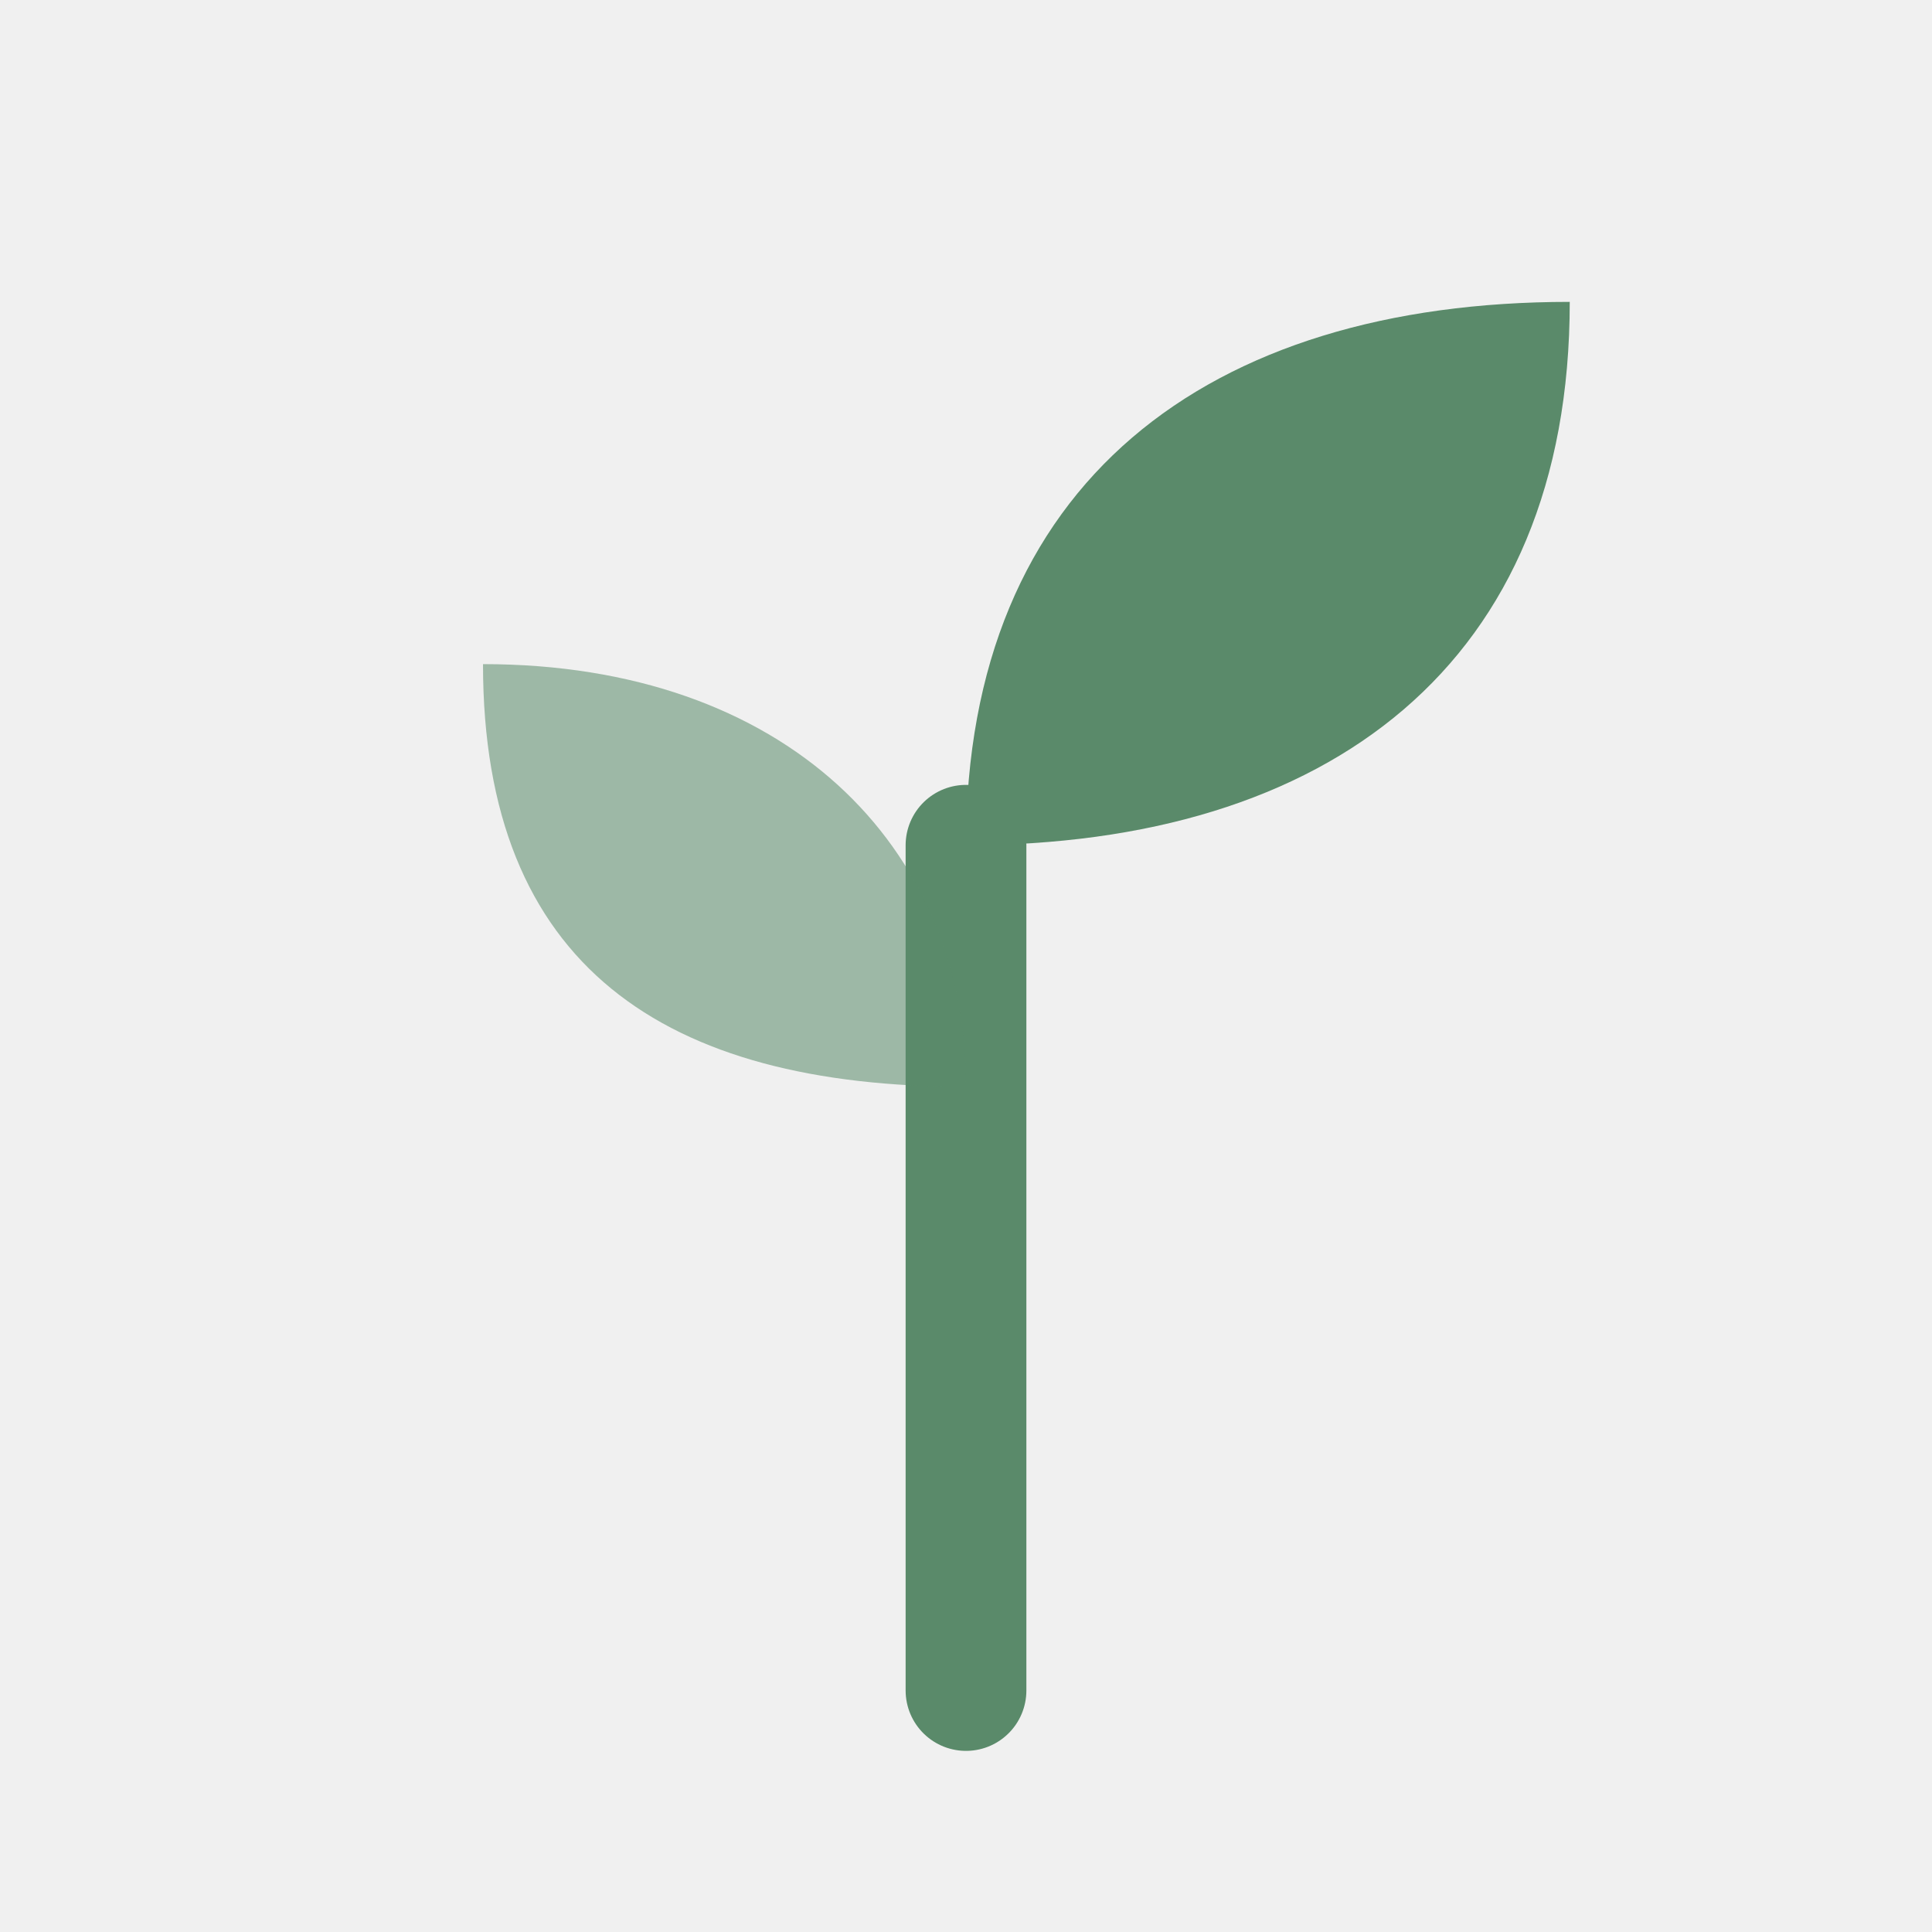
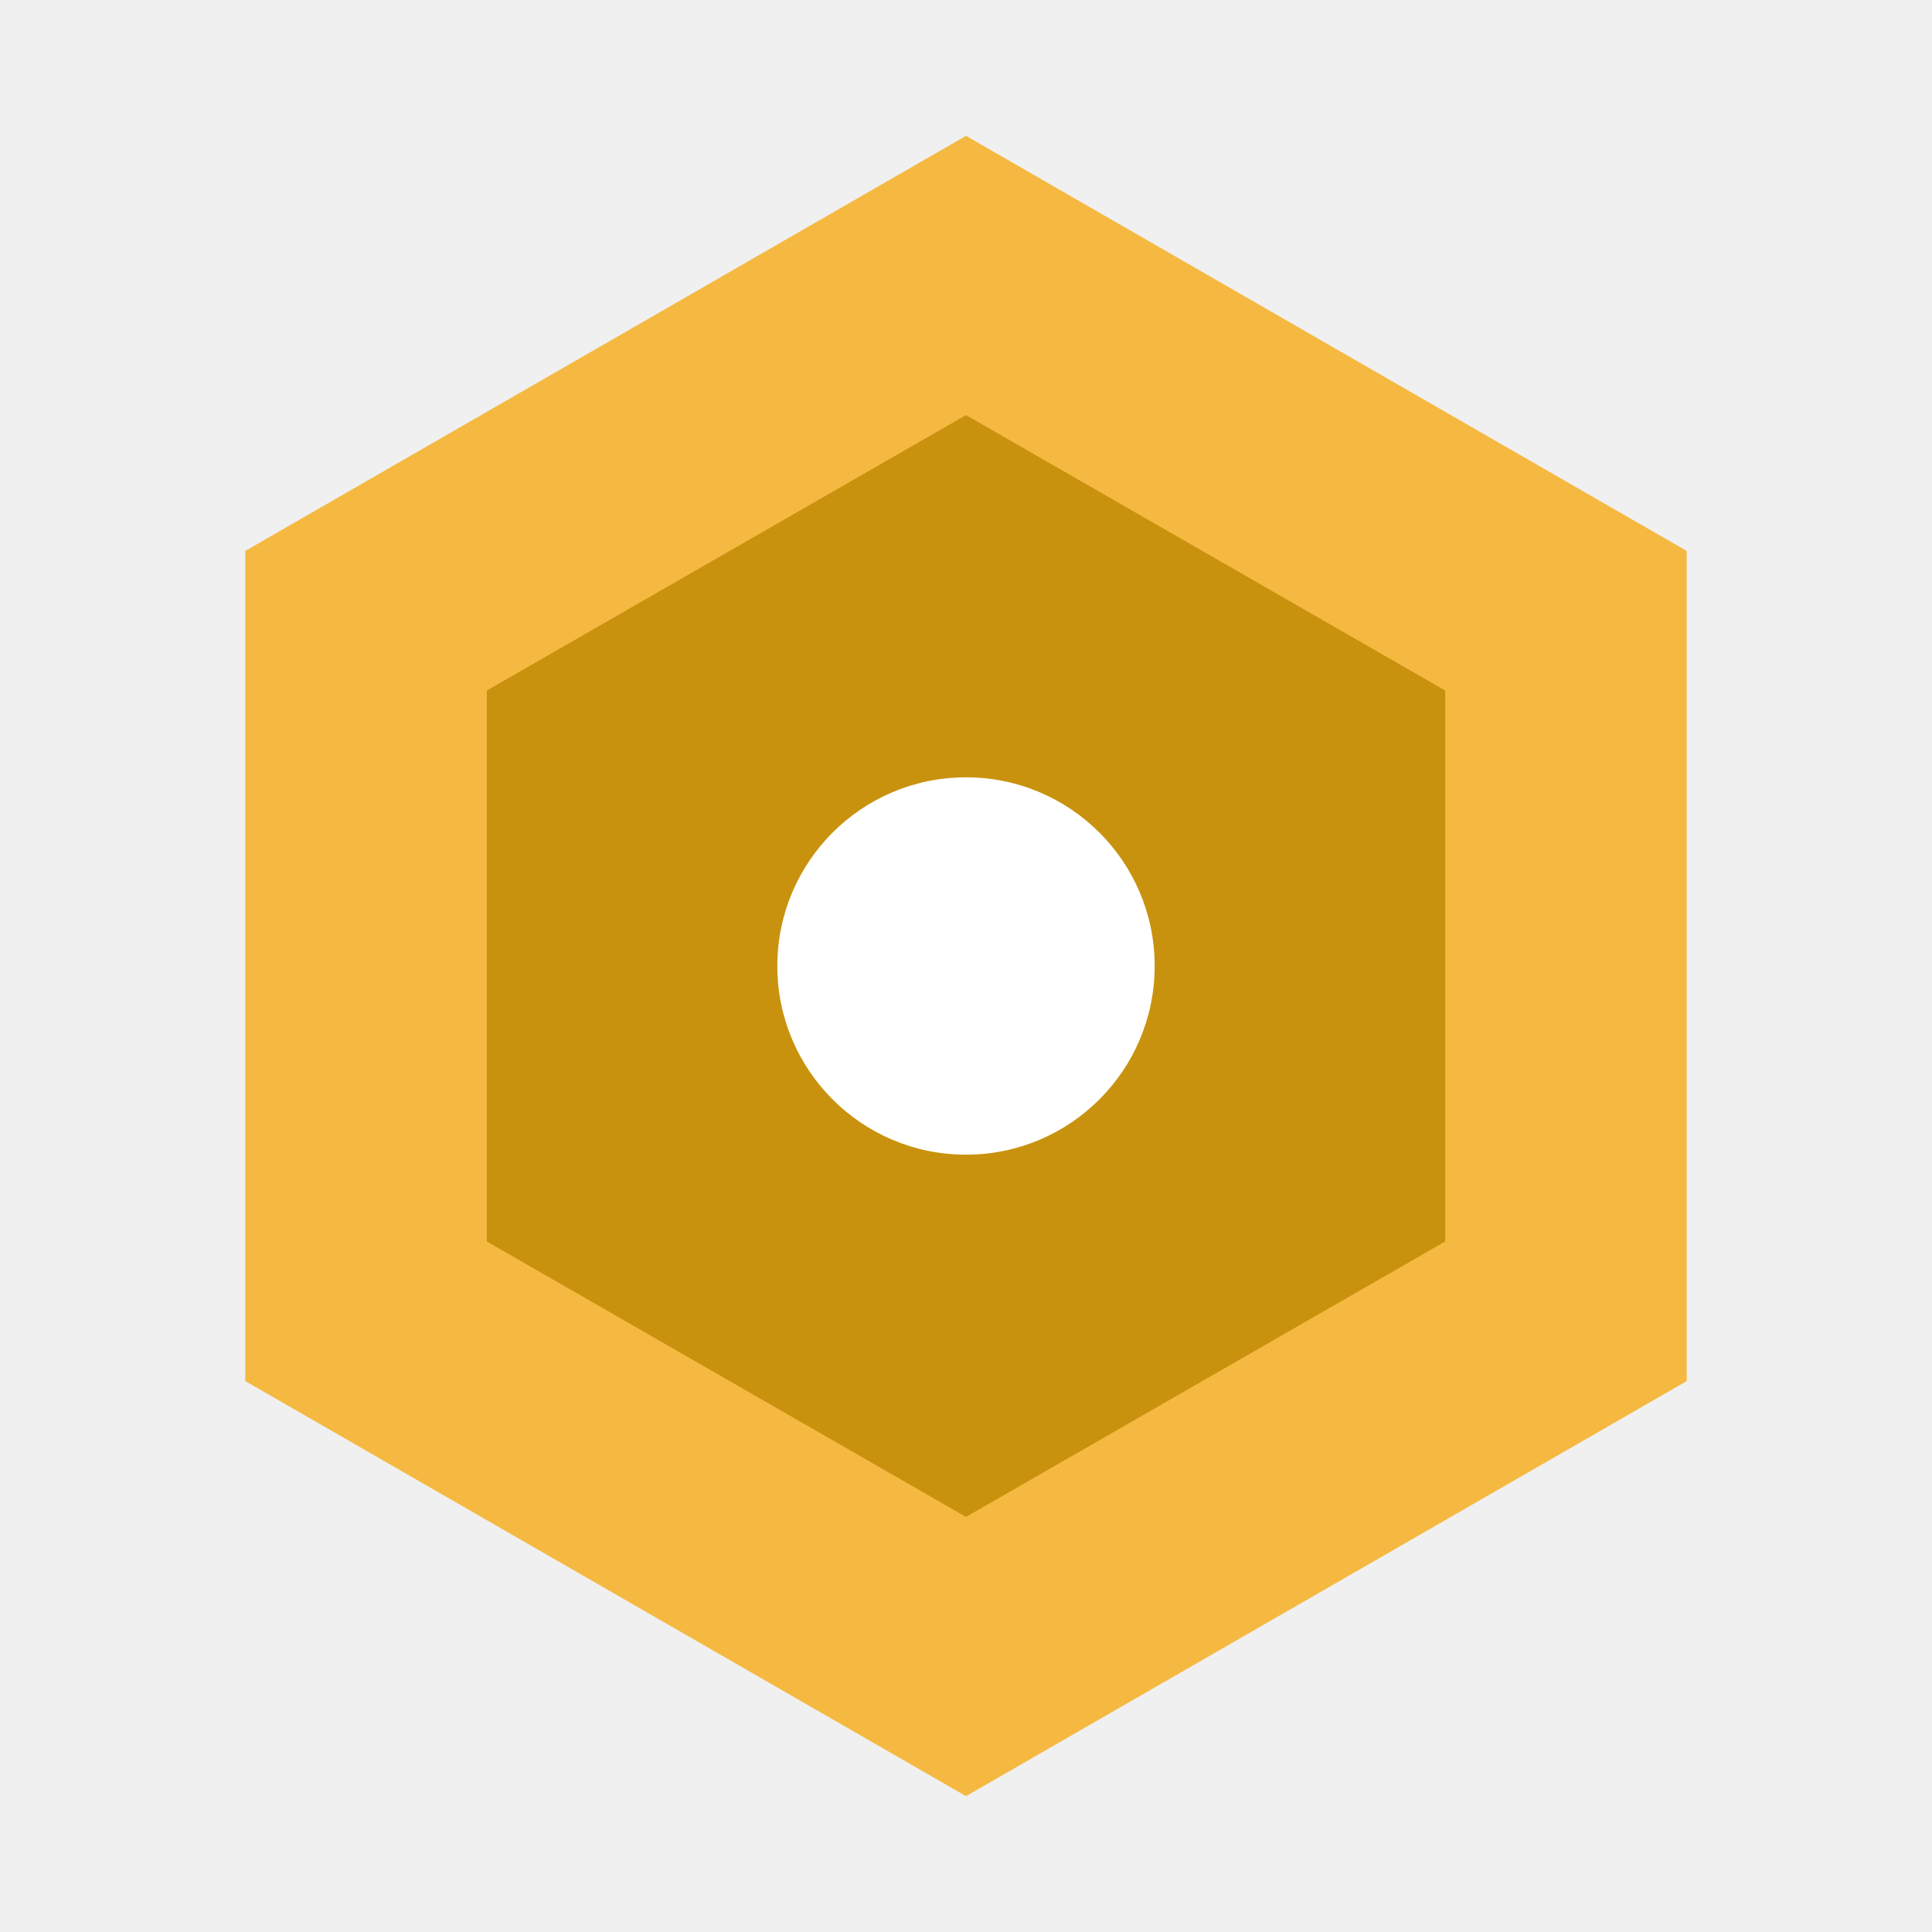
- <svg xmlns="http://www.w3.org/2000/svg" viewBox="0 0 32 32" width="512" height="512" fill="none">
-   <path d="M16 28 L16 14" stroke="#5A8A6A" stroke-width="2" stroke-linecap="round" />
-   <path d="M16 14 C 16 8, 20 5, 26 5 C 26 11, 22 14, 16 14 Z" fill="#5A8A6A" />
-   <path d="M16 18 C 16 14, 13 11, 8 11 C 8 16, 11 18, 16 18 Z" fill="#5A8A6A" opacity="0.55" />
+ <svg xmlns="http://www.w3.org/2000/svg" viewBox="0 0 512 512" width="512" height="512">
+   <polygon points="256,36 447,146 447,366 256,476 65,366 65,146" fill="#F5B942" />
+   <polygon points="256,110 383,183 383,329 256,402 129,329 129,183" fill="#C9920E" />
+   <circle cx="256" cy="256" r="50" fill="#FFFFFF" />
</svg>
